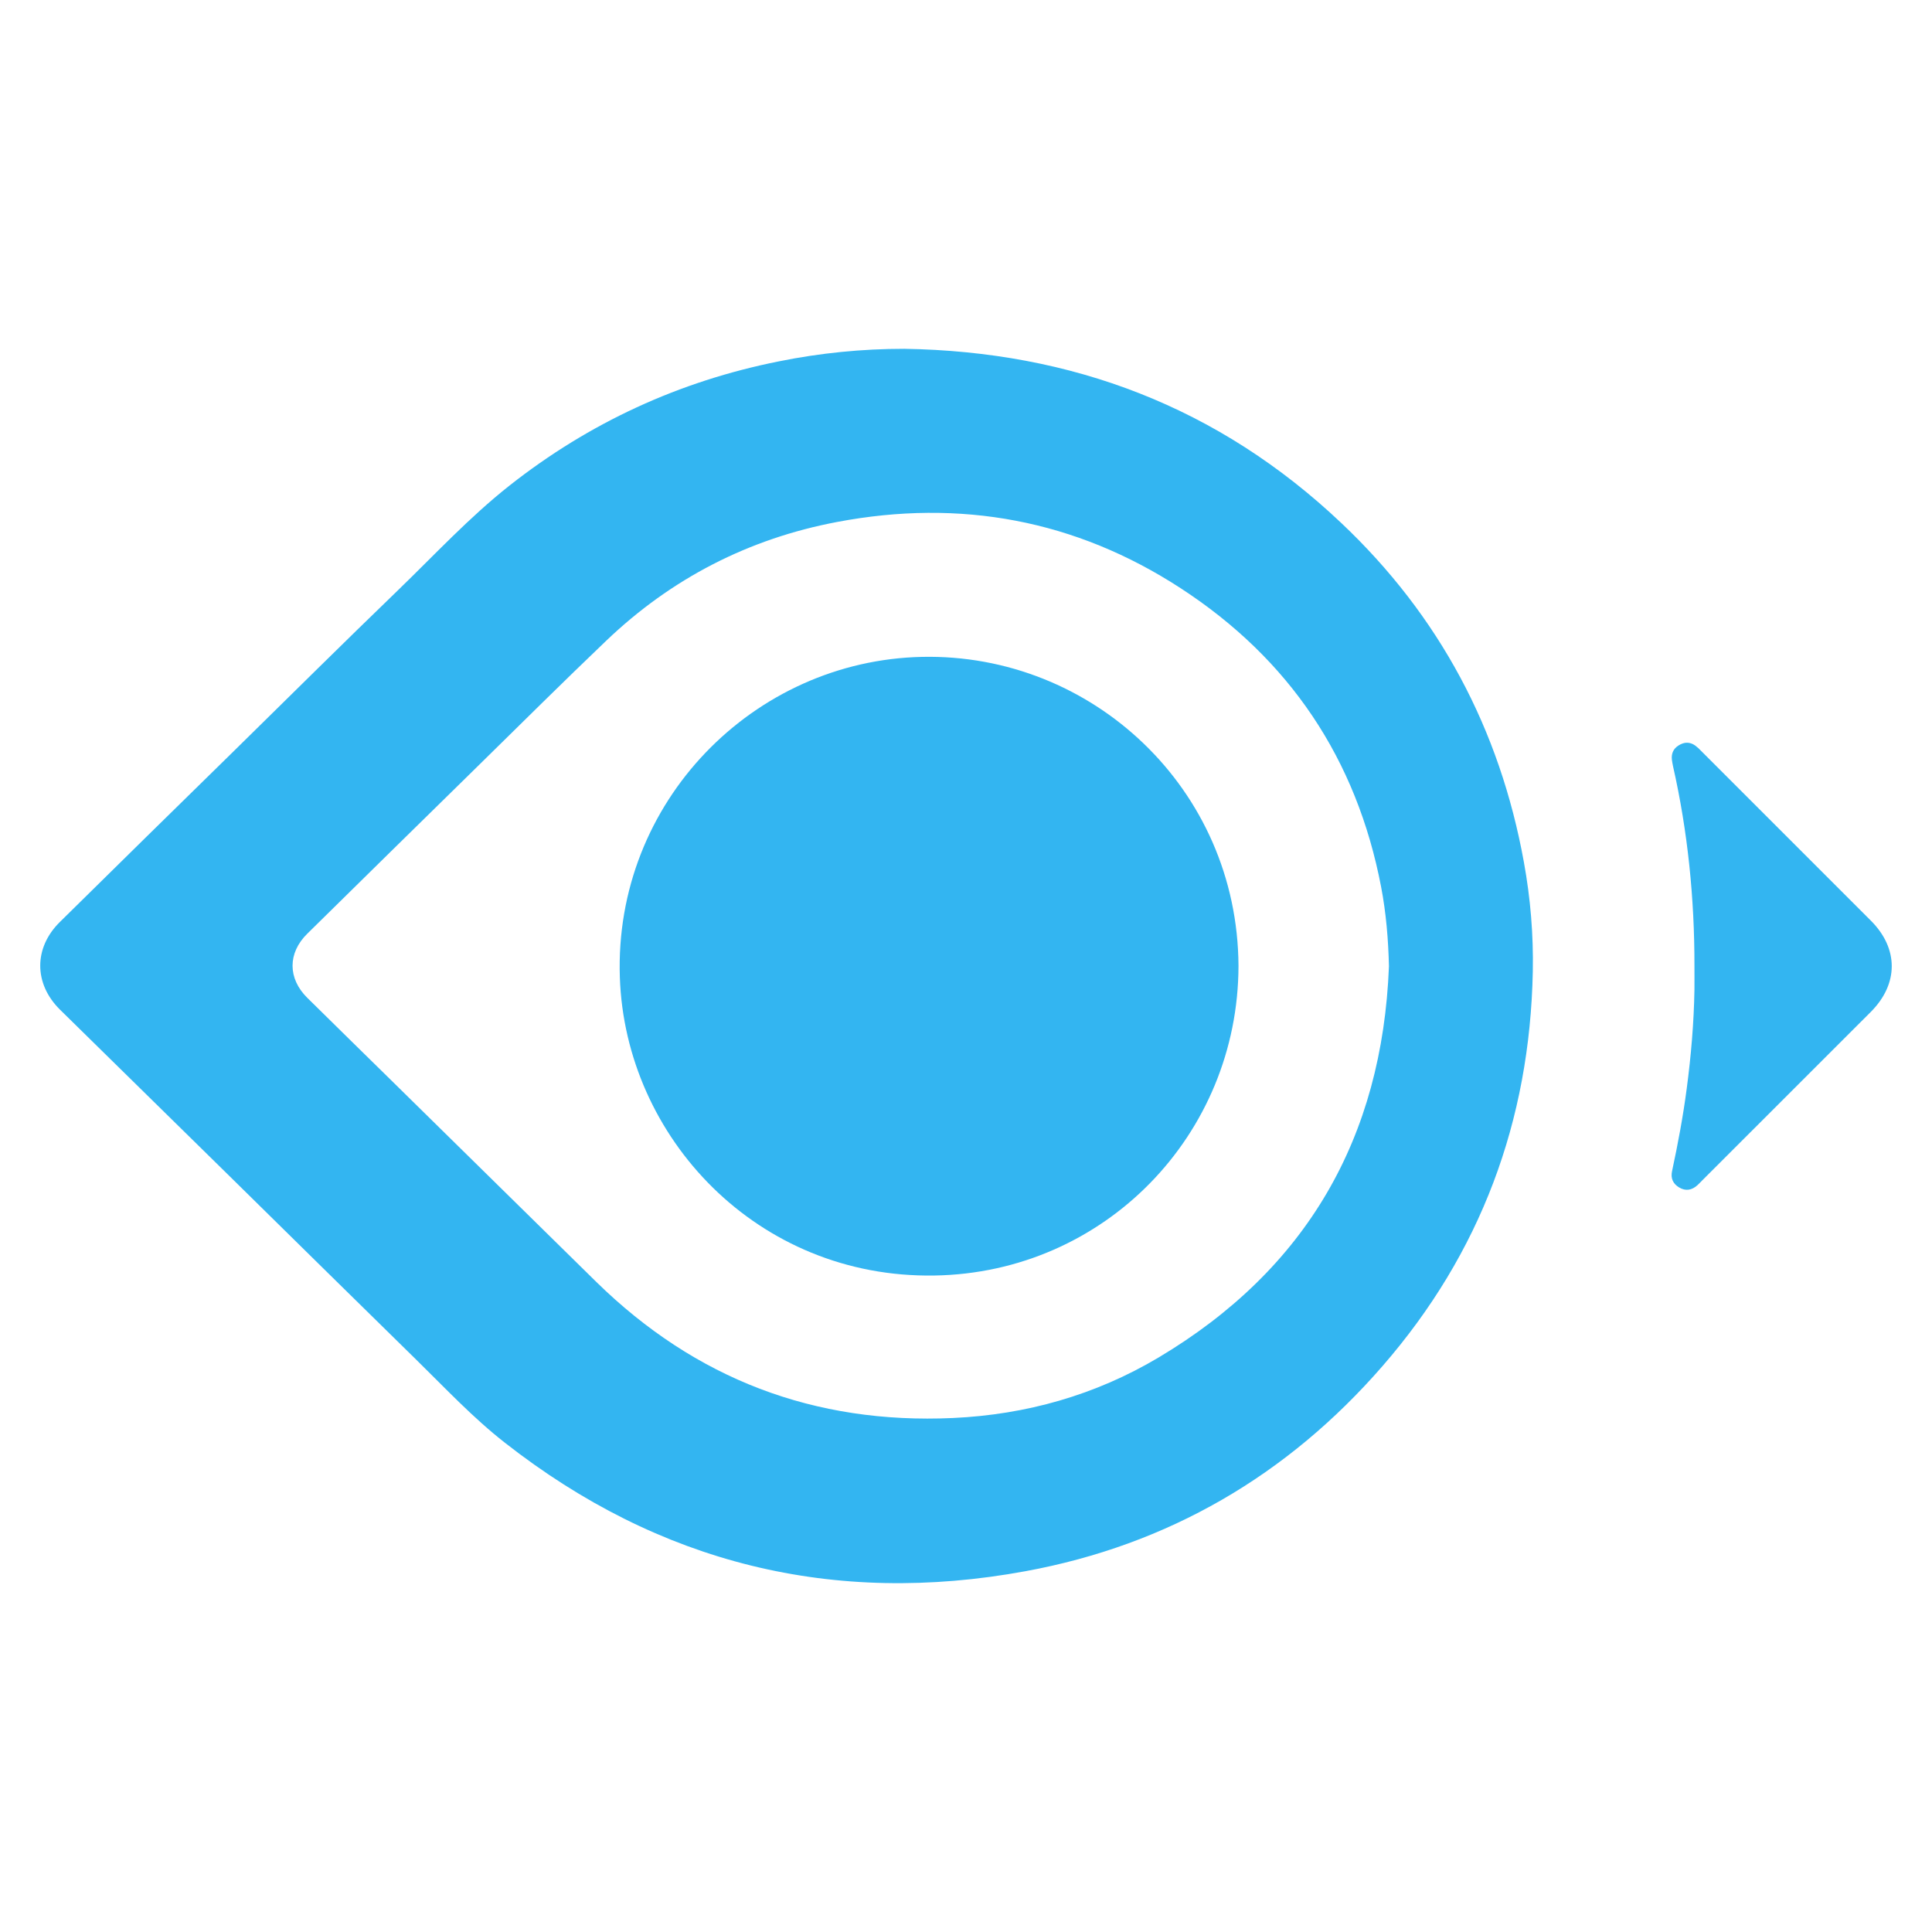
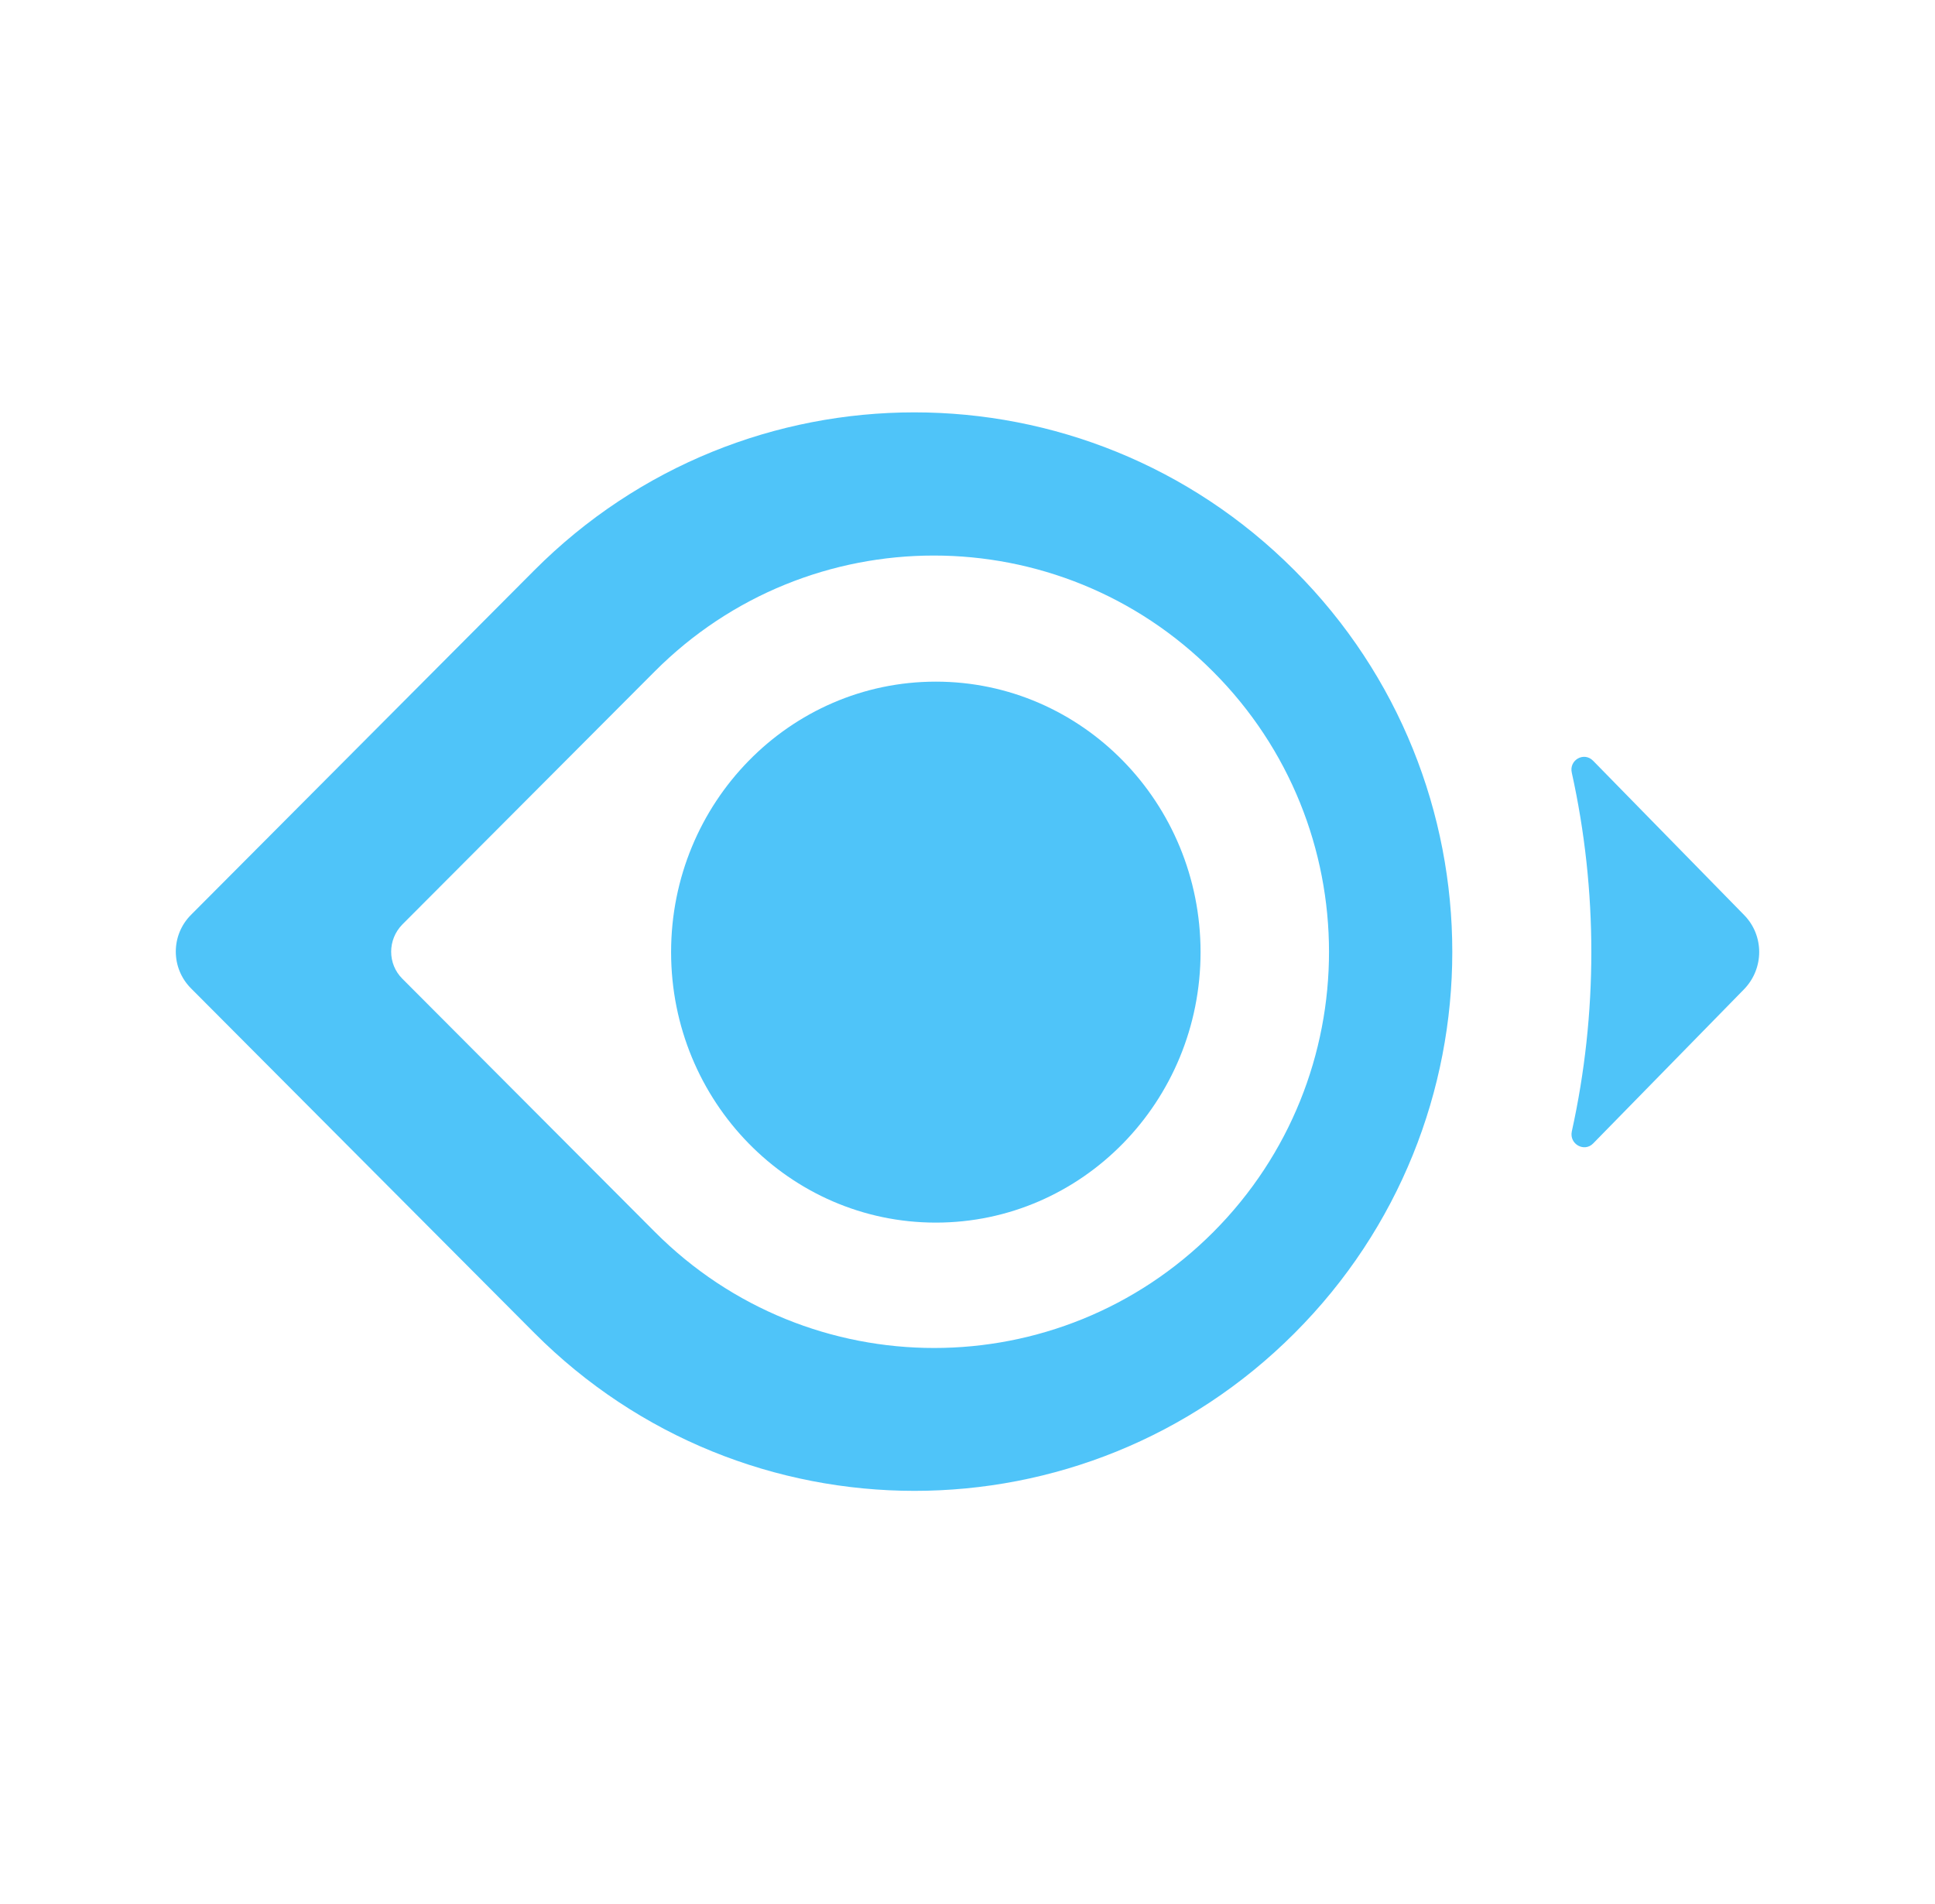
- <svg xmlns="http://www.w3.org/2000/svg" style="isolation:isolate" viewBox="0 0 24 24" width="24pt" height="24pt">
-   <g>
-     <path d=" M 11.234 4.333 C 13.317 4.366 15.14 5.057 16.661 6.496 C 17.88 7.648 18.631 9.059 18.93 10.708 C 19.012 11.157 19.05 11.613 19.041 12.07 C 19.004 13.925 18.394 15.567 17.174 16.97 C 15.992 18.33 14.508 19.193 12.739 19.518 C 10.354 19.957 8.189 19.424 6.273 17.923 C 5.875 17.612 5.53 17.243 5.17 16.89 Q 4.008 15.75 2.848 14.607 Q 1.797 13.574 0.744 12.541 C 0.419 12.219 0.418 11.774 0.744 11.453 Q 1.825 10.387 2.909 9.326 C 3.588 8.659 4.263 7.989 4.947 7.329 C 5.401 6.89 5.831 6.425 6.329 6.032 Q 7.817 4.86 9.675 4.489 C 10.188 4.385 10.711 4.333 11.234 4.333 L 11.234 4.333 Z  M 17.254 12.003 C 17.246 11.67 17.219 11.343 17.157 11.019 C 16.853 9.428 16.017 8.185 14.665 7.306 C 13.361 6.458 11.928 6.194 10.399 6.484 C 9.299 6.692 8.34 7.186 7.53 7.96 C 6.995 8.471 6.47 8.993 5.941 9.512 Q 4.878 10.554 3.817 11.599 C 3.573 11.839 3.574 12.154 3.816 12.394 C 4.163 12.738 4.513 13.078 4.861 13.421 Q 6.135 14.673 7.408 15.925 Q 9.255 17.733 11.838 17.615 C 12.749 17.573 13.608 17.33 14.391 16.864 C 16.231 15.768 17.171 14.135 17.254 12.003 L 17.254 12.003 Z  M 21.049 11.998 C 21.05 11.161 20.967 10.332 20.782 9.514 C 20.777 9.489 20.772 9.464 20.769 9.439 C 20.76 9.362 20.786 9.301 20.852 9.26 C 20.921 9.216 20.991 9.214 21.058 9.261 C 21.086 9.282 21.112 9.306 21.136 9.332 Q 22.189 10.384 23.241 11.437 C 23.587 11.783 23.586 12.223 23.24 12.57 Q 22.19 13.619 21.141 14.668 C 21.123 14.686 21.106 14.705 21.087 14.722 C 21.018 14.786 20.939 14.799 20.859 14.751 C 20.784 14.706 20.751 14.639 20.771 14.548 C 20.844 14.208 20.908 13.867 20.953 13.523 C 21.007 13.115 21.042 12.706 21.049 12.294 C 21.05 12.195 21.049 12.097 21.049 11.998 L 21.049 11.998 Z " fill="rgb(51,181,241)" />
-     <path d=" M 15.385 11.999 C 15.381 14.095 13.724 15.811 11.607 15.845 C 9.408 15.881 7.767 14.129 7.7 12.141 C 7.626 9.961 9.363 8.204 11.455 8.16 C 13.562 8.115 15.374 9.794 15.385 11.999 L 15.385 11.999 Z " fill="rgb(51,181,241)" />
-   </g>
+ <svg xmlns="http://www.w3.org/2000/svg" width="61" height="60" viewBox="0 0 61 60" fill="none">
+   <path d="M40.811 17.982C34.192 11.339 23.459 11.339 16.84 17.982L6.022 28.84C5.382 29.482 5.382 30.517 6.022 31.159L16.84 42.017C23.459 48.659 34.192 48.659 40.811 42.027C47.44 35.395 47.44 24.625 40.811 17.982ZM38.253 38.837C33.392 43.715 25.505 43.715 20.645 38.837L12.683 30.854C12.214 30.386 12.214 29.624 12.683 29.145L20.634 21.173C25.495 16.294 33.382 16.294 38.242 21.173C43.113 26.052 43.113 33.958 38.253 38.837Z" fill="#4FC4F9" />
+   <path d="M54.986 28.85L50.222 23.983C49.934 23.688 49.455 23.961 49.551 24.364C50.371 28.077 50.371 31.954 49.551 35.667C49.465 36.07 49.945 36.332 50.222 36.049L54.986 31.181C55.615 30.527 55.615 29.493 54.986 28.85Z" fill="#4FC4F9" />
+   <path d="M29.502 38.543C34.111 38.543 37.847 34.725 37.847 30.016C37.847 25.306 34.111 21.489 29.502 21.489C24.893 21.489 21.156 25.306 21.156 30.016C21.156 34.725 24.893 38.543 29.502 38.543Z" fill="#4FC4F9" />
</svg>
